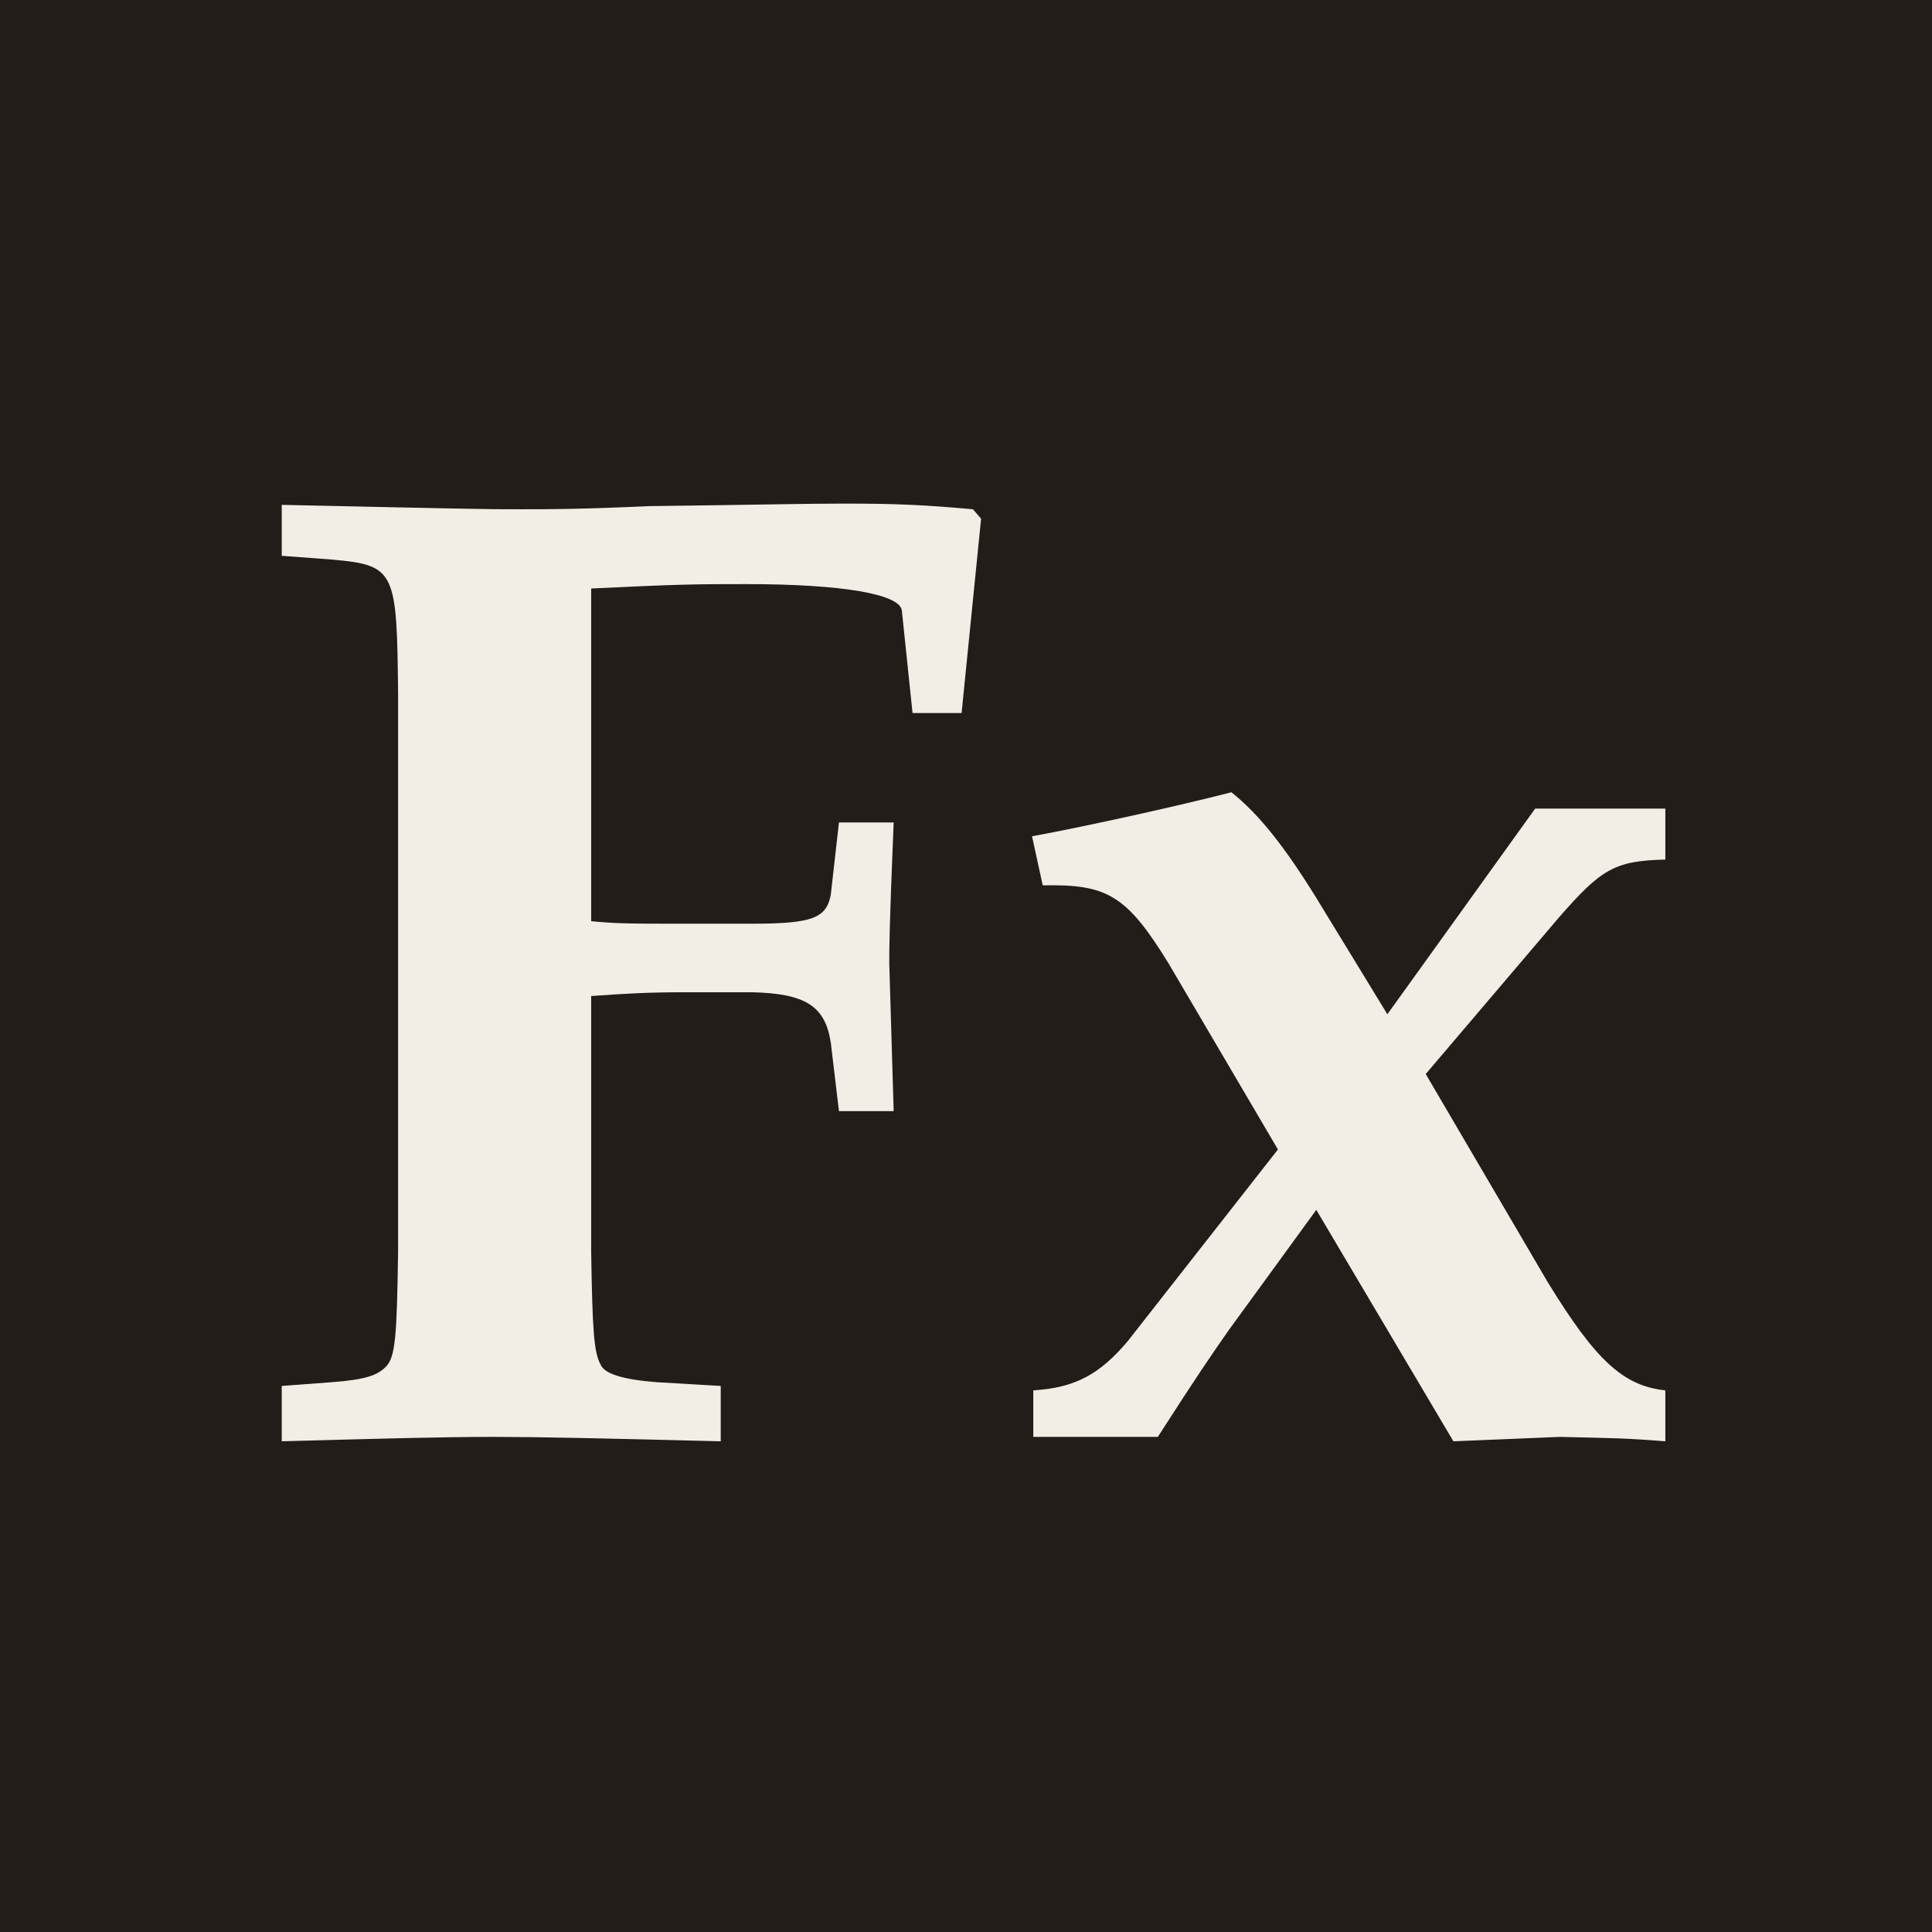
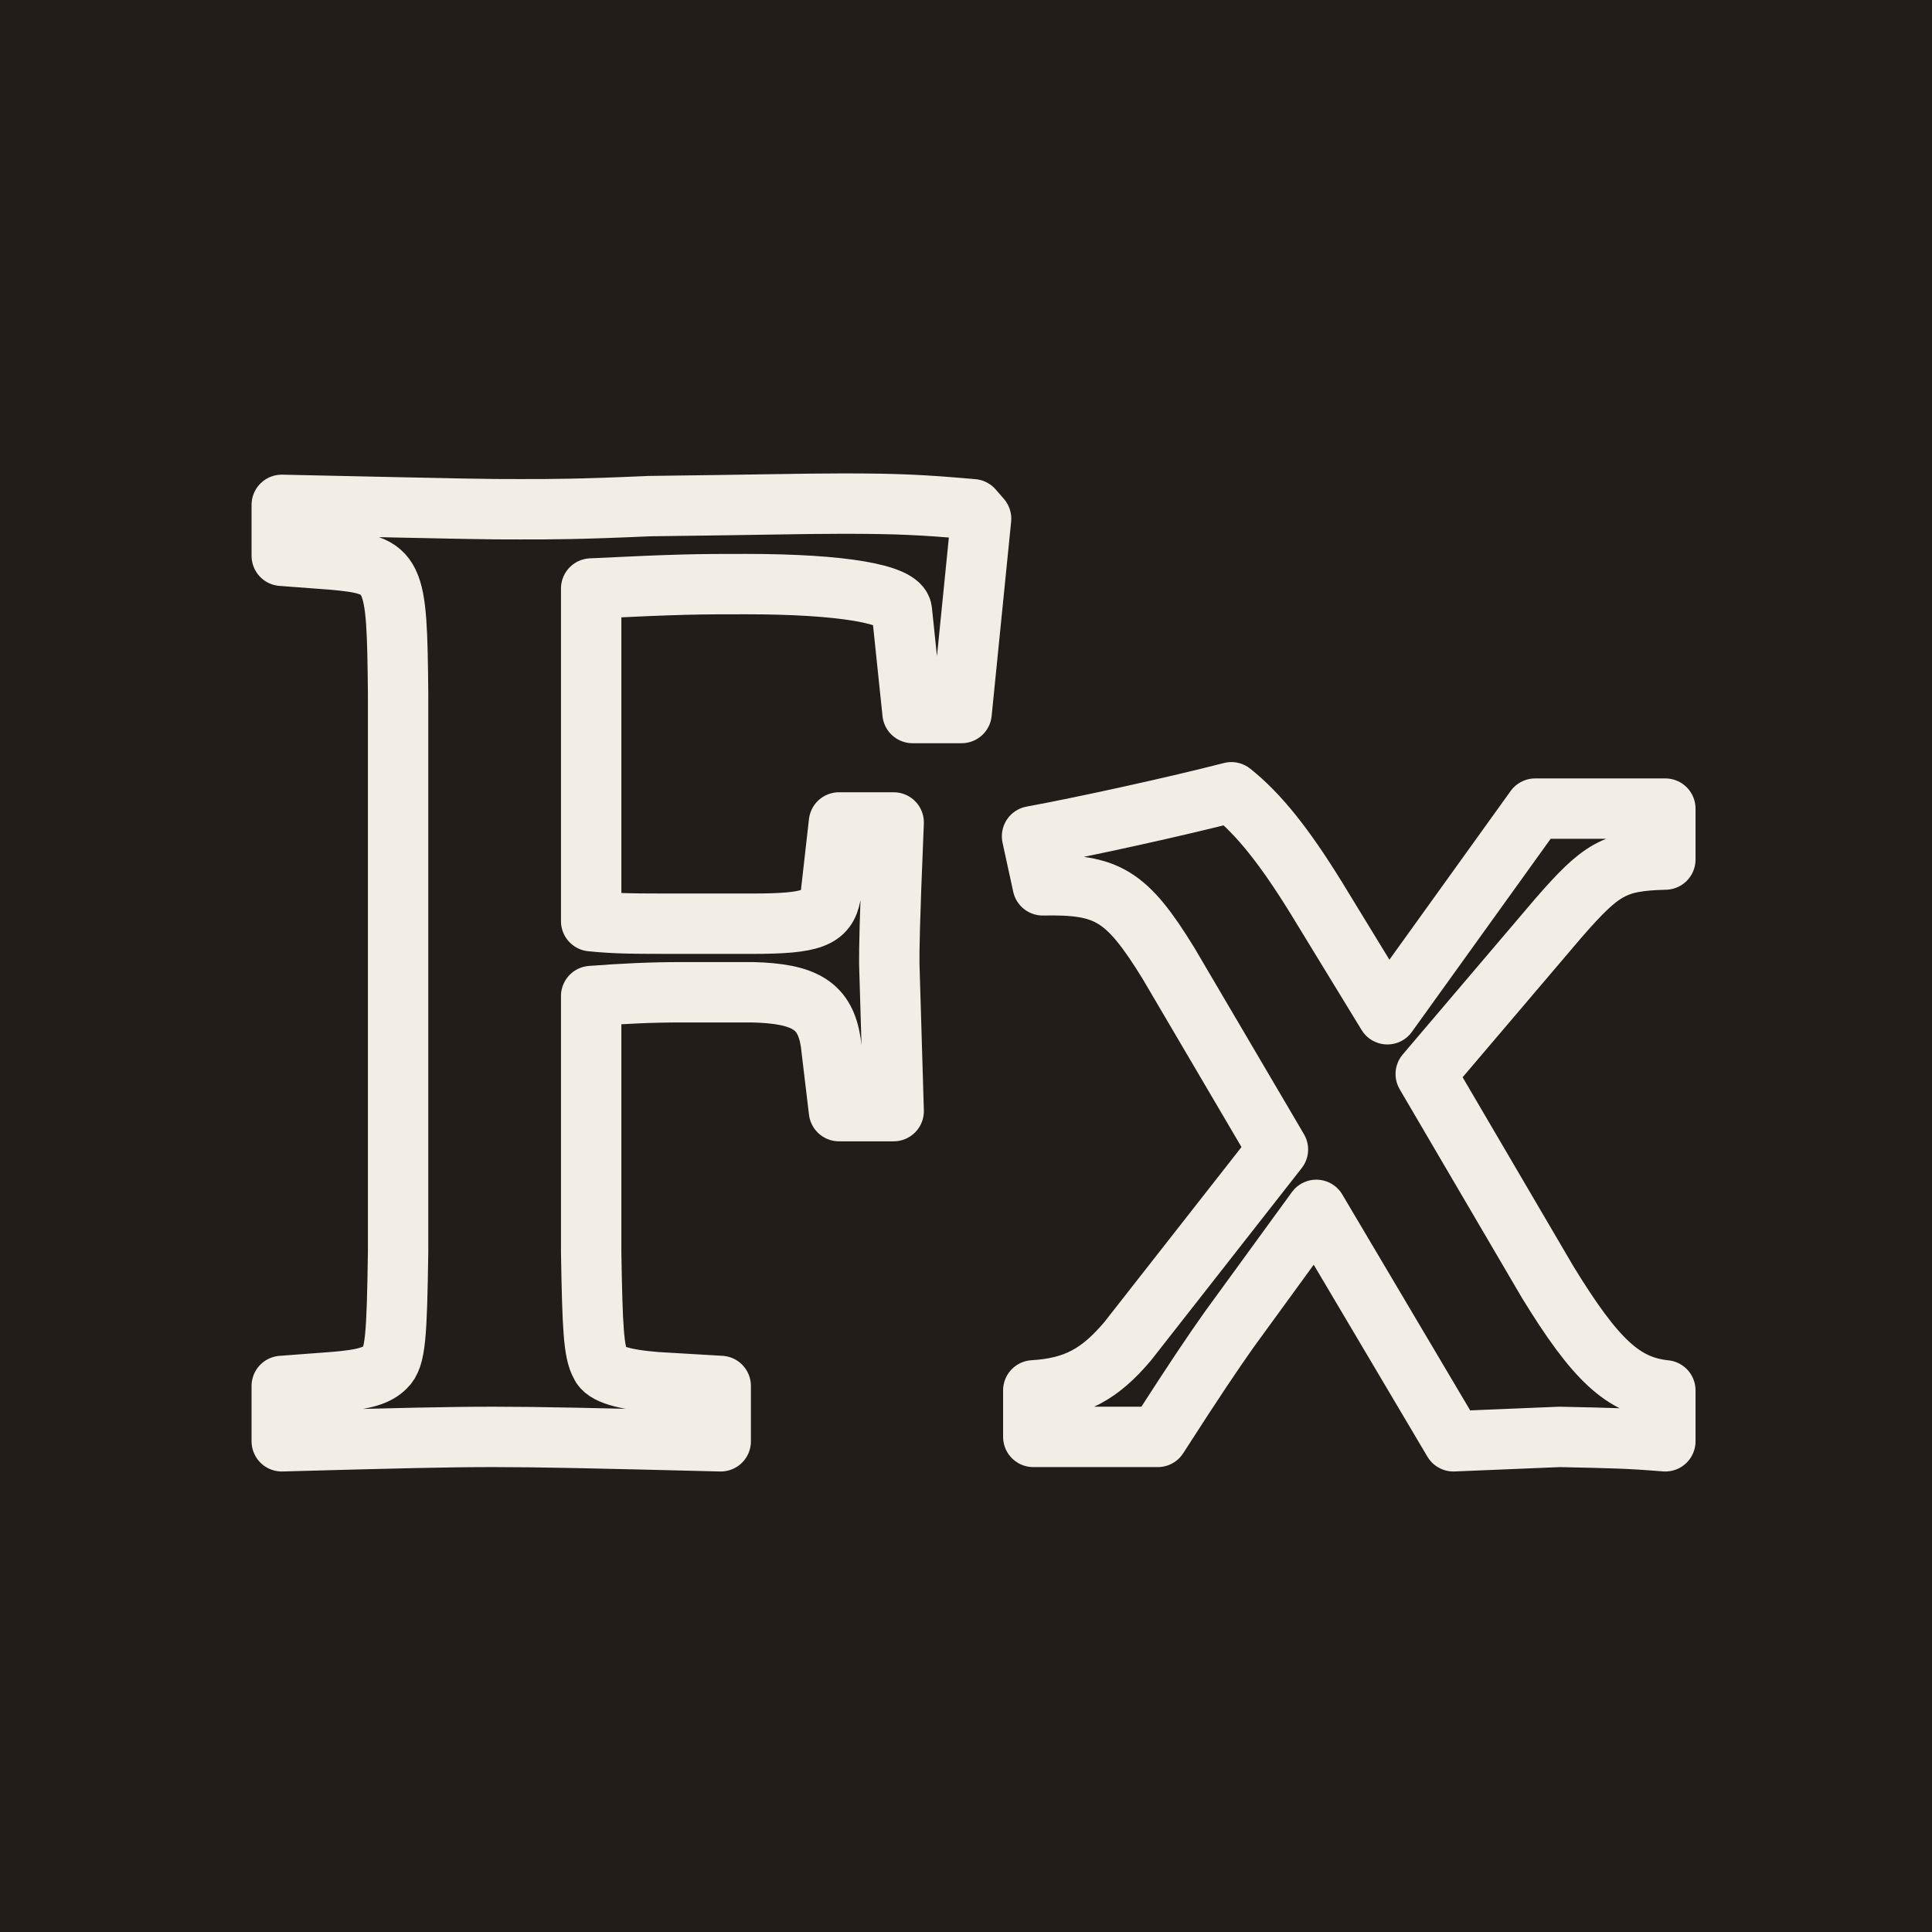
<svg xmlns="http://www.w3.org/2000/svg" width="48" height="48" viewBox="0 0 48 48">
  <rect width="48" height="48" fill="#221d19" />
-   <text x="24" y="35.7" text-anchor="middle" font-family="Palatino Linotype,Palatino,Georgia,Times New Roman,serif" font-weight="700" font-size="34" fill="#f2eee6">Fx</text>
+   <text x="24" y="35.7" text-anchor="middle" font-family="Palatino Linotype,Palatino,Georgia,Times New Roman,serif" font-weight="700" font-size="34" fill="none" stroke="#f2eee6" stroke-width="1.5" stroke-linejoin="round">Fx</text>
</svg>
